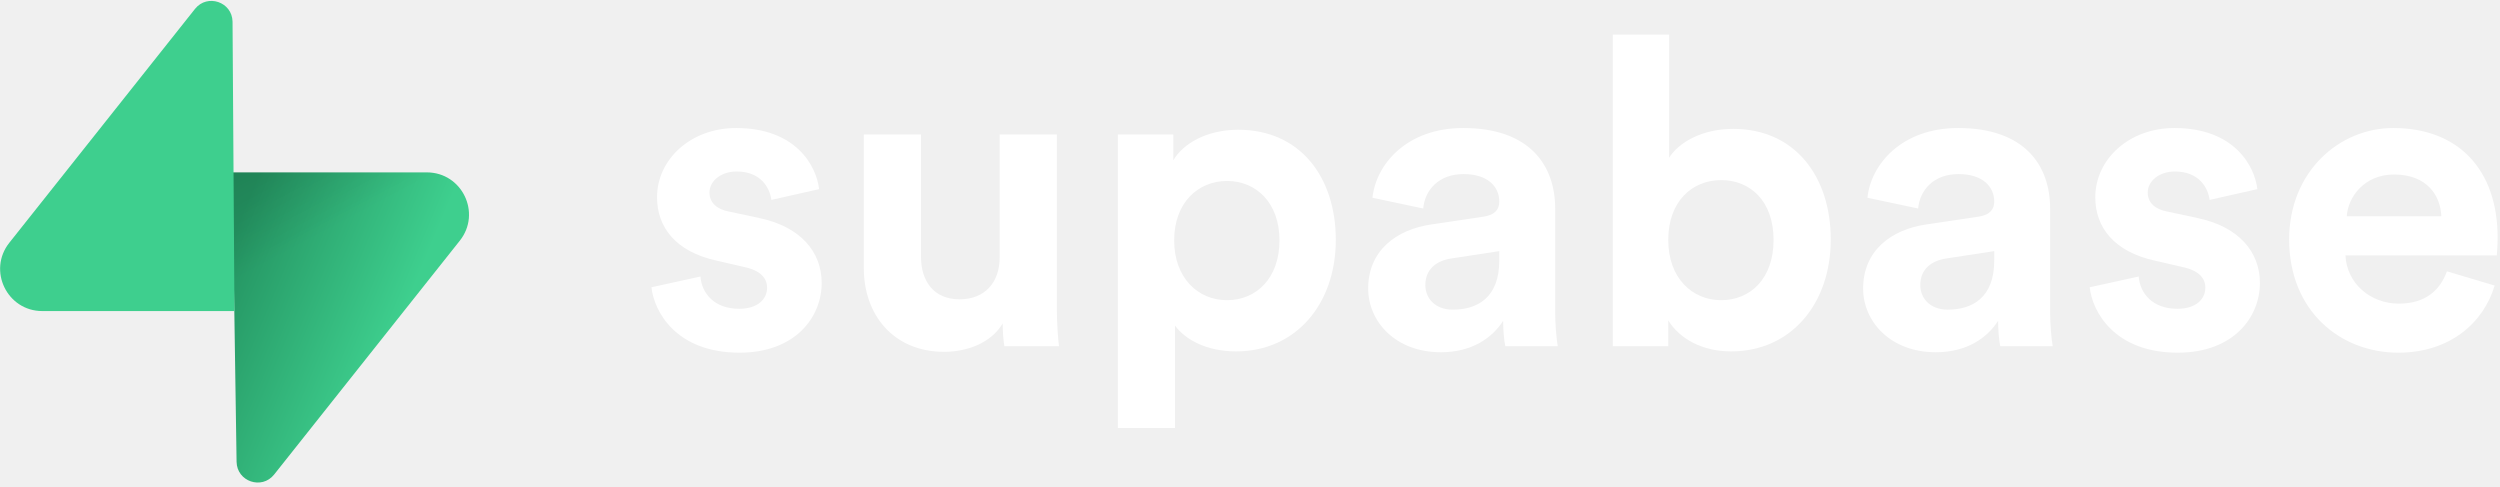
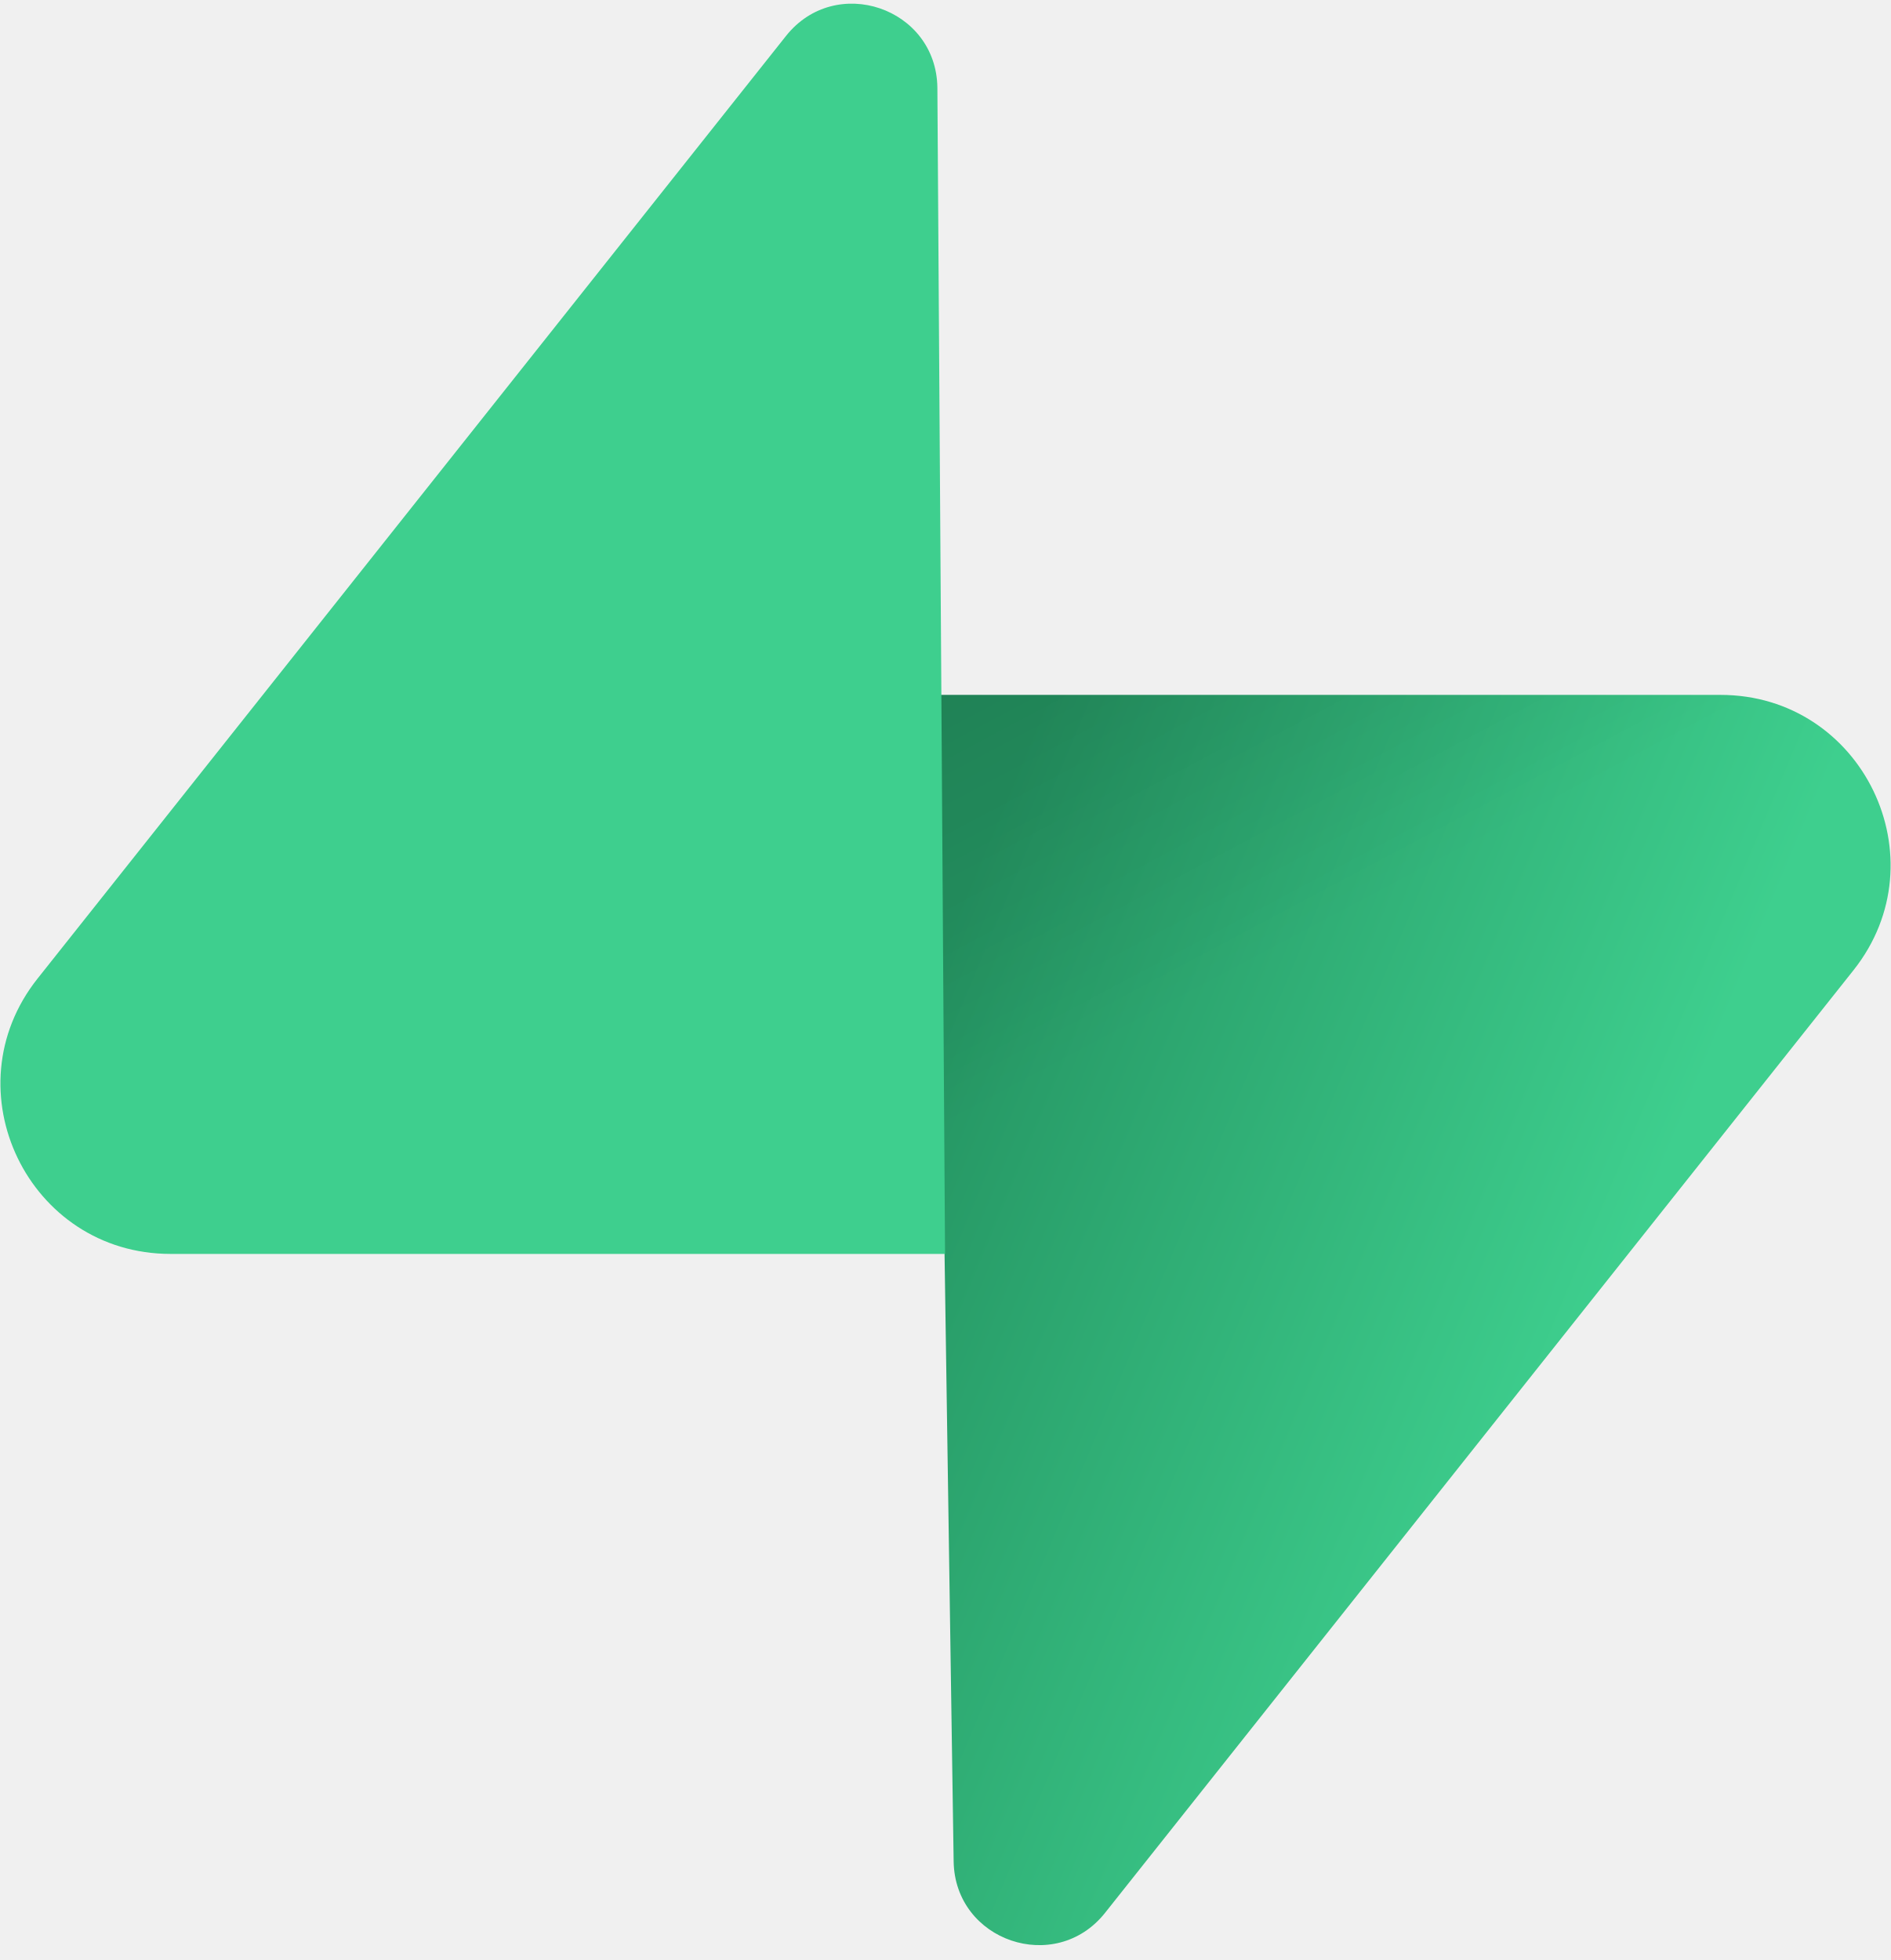
- <svg xmlns="http://www.w3.org/2000/svg" width="581" height="113" viewBox="0 0 581 113" fill="none">
-   <path d="M151.397 66.761C151.996 72.362 157.091 81.964 171.877 81.964C184.764 81.964 190.959 73.762 190.959 65.761C190.959 58.559 186.063 52.658 176.373 50.657L169.379 49.157C166.682 48.657 164.884 47.157 164.884 44.756C164.884 41.955 167.681 39.855 171.178 39.855C176.772 39.855 178.87 43.556 179.27 46.456L190.359 43.956C189.76 38.655 185.064 29.753 171.078 29.753C160.488 29.753 152.696 37.054 152.696 45.856C152.696 52.758 156.991 58.459 166.482 60.559L172.976 62.06C176.772 62.86 178.271 64.66 178.271 66.861C178.271 69.462 176.173 71.762 171.777 71.762C165.983 71.762 163.085 68.161 162.786 64.26L151.397 66.761Z" fill="white" />
-   <path d="M233.421 80.464H246.109C245.909 78.763 245.609 75.363 245.609 71.562V31.253H232.321V59.859C232.321 65.561 228.925 69.561 223.031 69.561C216.837 69.561 214.039 65.16 214.039 59.659V31.253H200.752V62.36C200.752 73.062 207.545 81.764 219.434 81.764C224.628 81.764 230.325 79.764 233.022 75.163C233.022 77.163 233.221 79.464 233.421 80.464Z" fill="white" />
-   <path d="M273.076 99.468V75.663C275.473 78.964 280.469 81.664 287.263 81.664C301.149 81.664 310.439 70.662 310.439 55.758C310.439 41.155 302.148 30.153 287.762 30.153C280.37 30.153 274.875 33.453 272.677 37.254V31.253H259.79V99.468H273.076ZM297.352 55.858C297.352 64.661 291.958 69.762 285.164 69.762C278.372 69.762 272.877 64.561 272.877 55.858C272.877 47.157 278.372 42.055 285.164 42.055C291.958 42.055 297.352 47.157 297.352 55.858Z" fill="white" />
-   <path d="M317.964 67.061C317.964 74.763 324.357 81.864 334.848 81.864C342.139 81.864 346.835 78.463 349.332 74.562C349.332 76.463 349.532 79.163 349.832 80.464H362.02C361.72 78.763 361.422 75.263 361.422 72.662V48.457C361.422 38.554 355.627 29.753 340.043 29.753C326.855 29.753 319.761 38.254 318.963 45.956L330.751 48.457C331.151 44.156 334.348 40.455 340.141 40.455C345.737 40.455 348.434 43.356 348.434 46.856C348.434 48.557 347.536 49.957 344.738 50.357L332.65 52.158C324.458 53.358 317.964 58.259 317.964 67.061ZM337.644 71.962C333.349 71.962 331.25 69.161 331.25 66.261C331.25 62.46 333.947 60.559 337.345 60.059L348.434 58.359V60.559C348.434 69.261 343.239 71.962 337.644 71.962Z" fill="white" />
-   <path d="M387.703 80.464V74.463C390.299 78.664 395.494 81.664 402.288 81.664C416.276 81.664 425.467 70.562 425.467 55.658C425.467 41.055 417.174 29.953 402.788 29.953C395.494 29.953 390.1 33.154 387.902 36.654V8.048H374.815V80.464H387.703ZM412.178 55.758C412.178 64.76 406.784 69.762 399.99 69.762C393.297 69.762 387.703 64.661 387.703 55.758C387.703 46.756 393.297 41.855 399.99 41.855C406.784 41.855 412.178 46.756 412.178 55.758Z" fill="white" />
-   <path d="M432.99 67.061C432.99 74.763 439.383 81.864 449.873 81.864C457.165 81.864 461.862 78.463 464.358 74.562C464.358 76.463 464.559 79.163 464.858 80.464H477.046C476.748 78.763 476.448 75.263 476.448 72.662V48.457C476.448 38.554 470.653 29.753 455.068 29.753C441.881 29.753 434.788 38.254 433.989 45.956L445.776 48.457C446.177 44.156 449.374 40.455 455.167 40.455C460.763 40.455 463.46 43.356 463.46 46.856C463.46 48.557 462.561 49.957 459.763 50.357L447.676 52.158C439.484 53.358 432.99 58.259 432.99 67.061ZM452.671 71.962C448.375 71.962 446.276 69.161 446.276 66.261C446.276 62.46 448.973 60.559 452.371 60.059L463.46 58.359V60.559C463.46 69.261 458.265 71.962 452.671 71.962Z" fill="white" />
-   <path d="M485.645 66.761C486.243 72.362 491.339 81.964 506.124 81.964C519.012 81.964 525.205 73.762 525.205 65.761C525.205 58.559 520.311 52.658 510.62 50.657L503.626 49.157C500.929 48.657 499.132 47.157 499.132 44.756C499.132 41.955 501.928 39.855 505.425 39.855C511.021 39.855 513.118 43.556 513.519 46.456L524.607 43.956C524.007 38.655 519.312 29.753 505.326 29.753C494.735 29.753 486.944 37.054 486.944 45.856C486.944 52.758 491.238 58.459 500.73 60.559L507.224 62.06C511.021 62.86 512.519 64.66 512.519 66.861C512.519 69.462 510.421 71.762 506.025 71.762C500.23 71.762 497.334 68.161 497.034 64.26L485.645 66.761Z" fill="white" />
-   <path d="M545.385 50.257C545.685 45.756 549.482 40.555 556.375 40.555C563.967 40.555 567.165 45.356 567.365 50.257H545.385ZM568.664 63.06C567.065 67.461 563.668 70.562 557.474 70.562C550.88 70.562 545.385 65.861 545.087 59.359H580.252C580.252 59.159 580.451 57.159 580.451 55.258C580.451 39.455 571.361 29.753 556.175 29.753C543.588 29.753 531.998 39.955 531.998 55.658C531.998 72.262 543.886 81.964 557.374 81.964C569.462 81.964 577.255 74.863 579.753 66.361L568.664 63.06Z" fill="white" />
+ <svg xmlns="http://www.w3.org/2000/svg" width="109" height="113" viewBox="0 0 109 113" fill="none">
  <path d="M63.708 110.284C60.848 113.885 55.05 111.912 54.981 107.314L53.974 40.063L99.194 40.063C107.384 40.063 111.952 49.523 106.859 55.937L63.708 110.284Z" fill="url(#paint0_linear)" />
  <path d="M63.708 110.284C60.848 113.885 55.05 111.912 54.981 107.314L53.974 40.063L99.194 40.063C107.384 40.063 111.952 49.523 106.859 55.937L63.708 110.284Z" fill="url(#paint1_linear)" fill-opacity="0.2" />
  <path d="M45.317 2.071C48.176 -1.53 53.974 0.443 54.043 5.041L54.485 72.292H9.831C1.64 72.292 -2.928 62.832 2.166 56.417L45.317 2.071Z" fill="#3ECF8E" />
  <defs>
    <linearGradient id="paint0_linear" x1="53.974" y1="54.974" x2="94.163" y2="71.829" gradientUnits="userSpaceOnUse">
      <stop stop-color="#249361" />
      <stop offset="1" stop-color="#3ECF8E" />
    </linearGradient>
    <linearGradient id="paint1_linear" x1="36.156" y1="30.578" x2="54.484" y2="65.081" gradientUnits="userSpaceOnUse">
      <stop />
      <stop offset="1" stop-opacity="0" />
    </linearGradient>
  </defs>
</svg>
